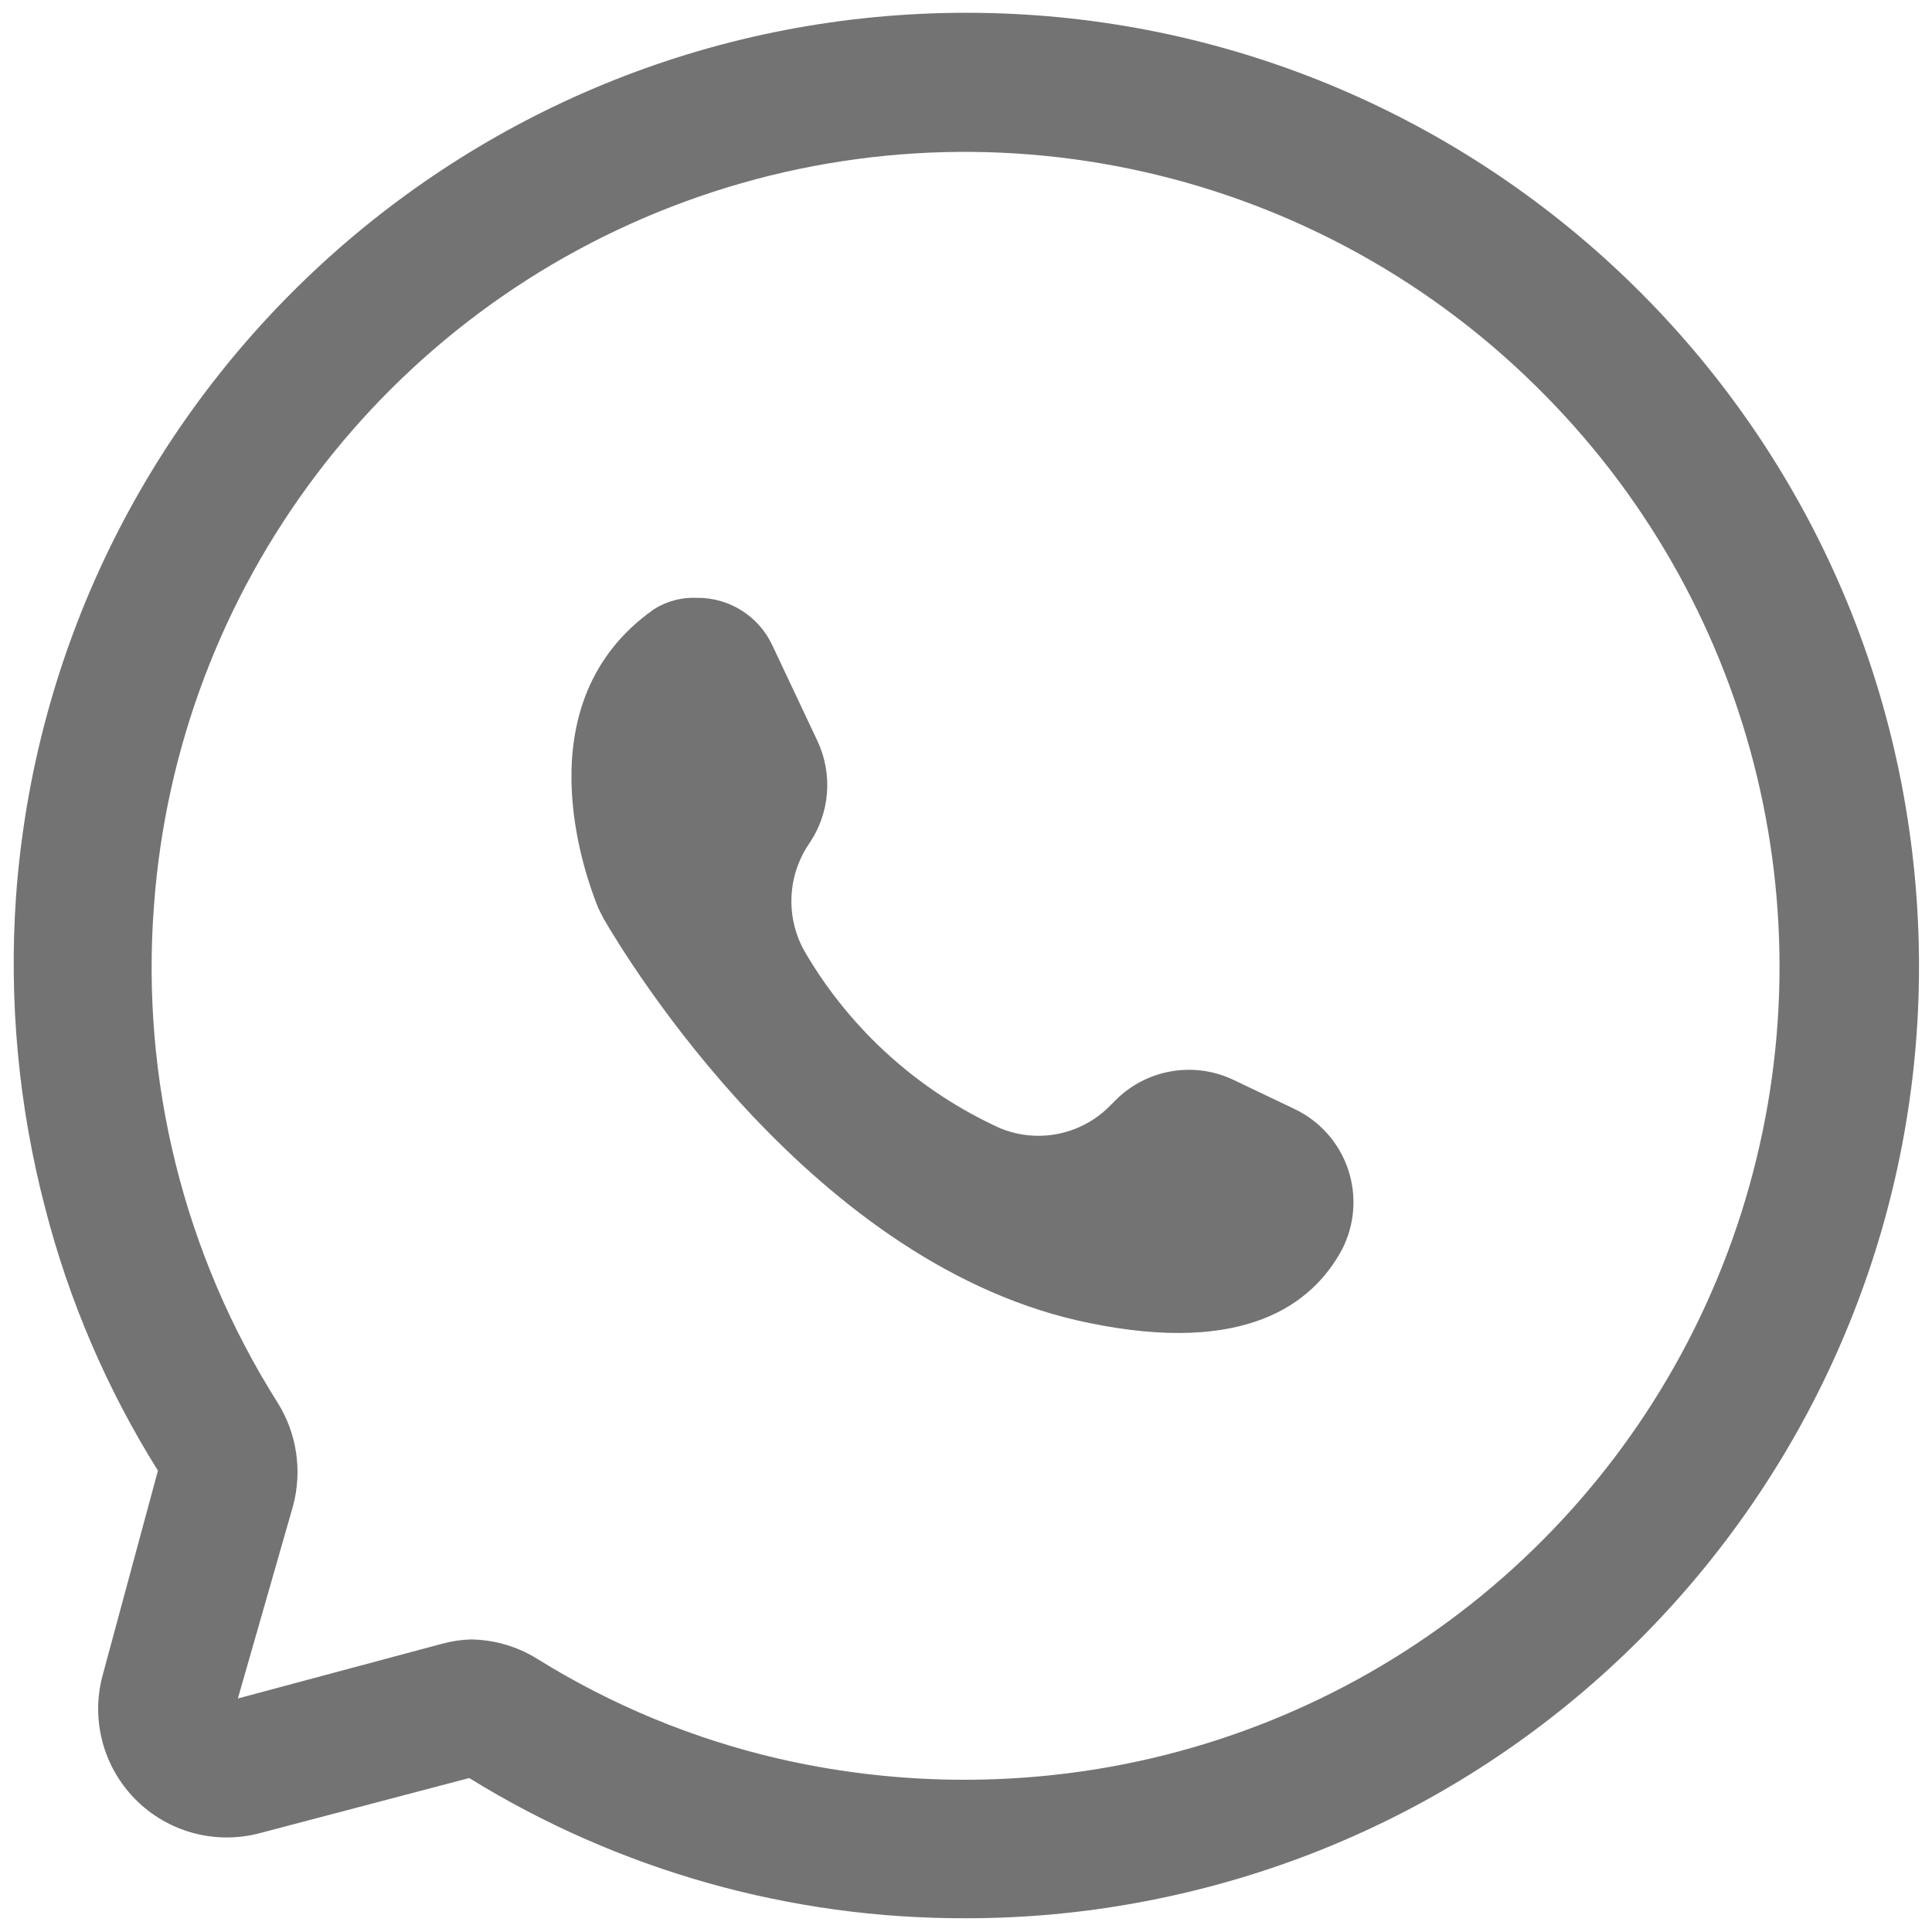
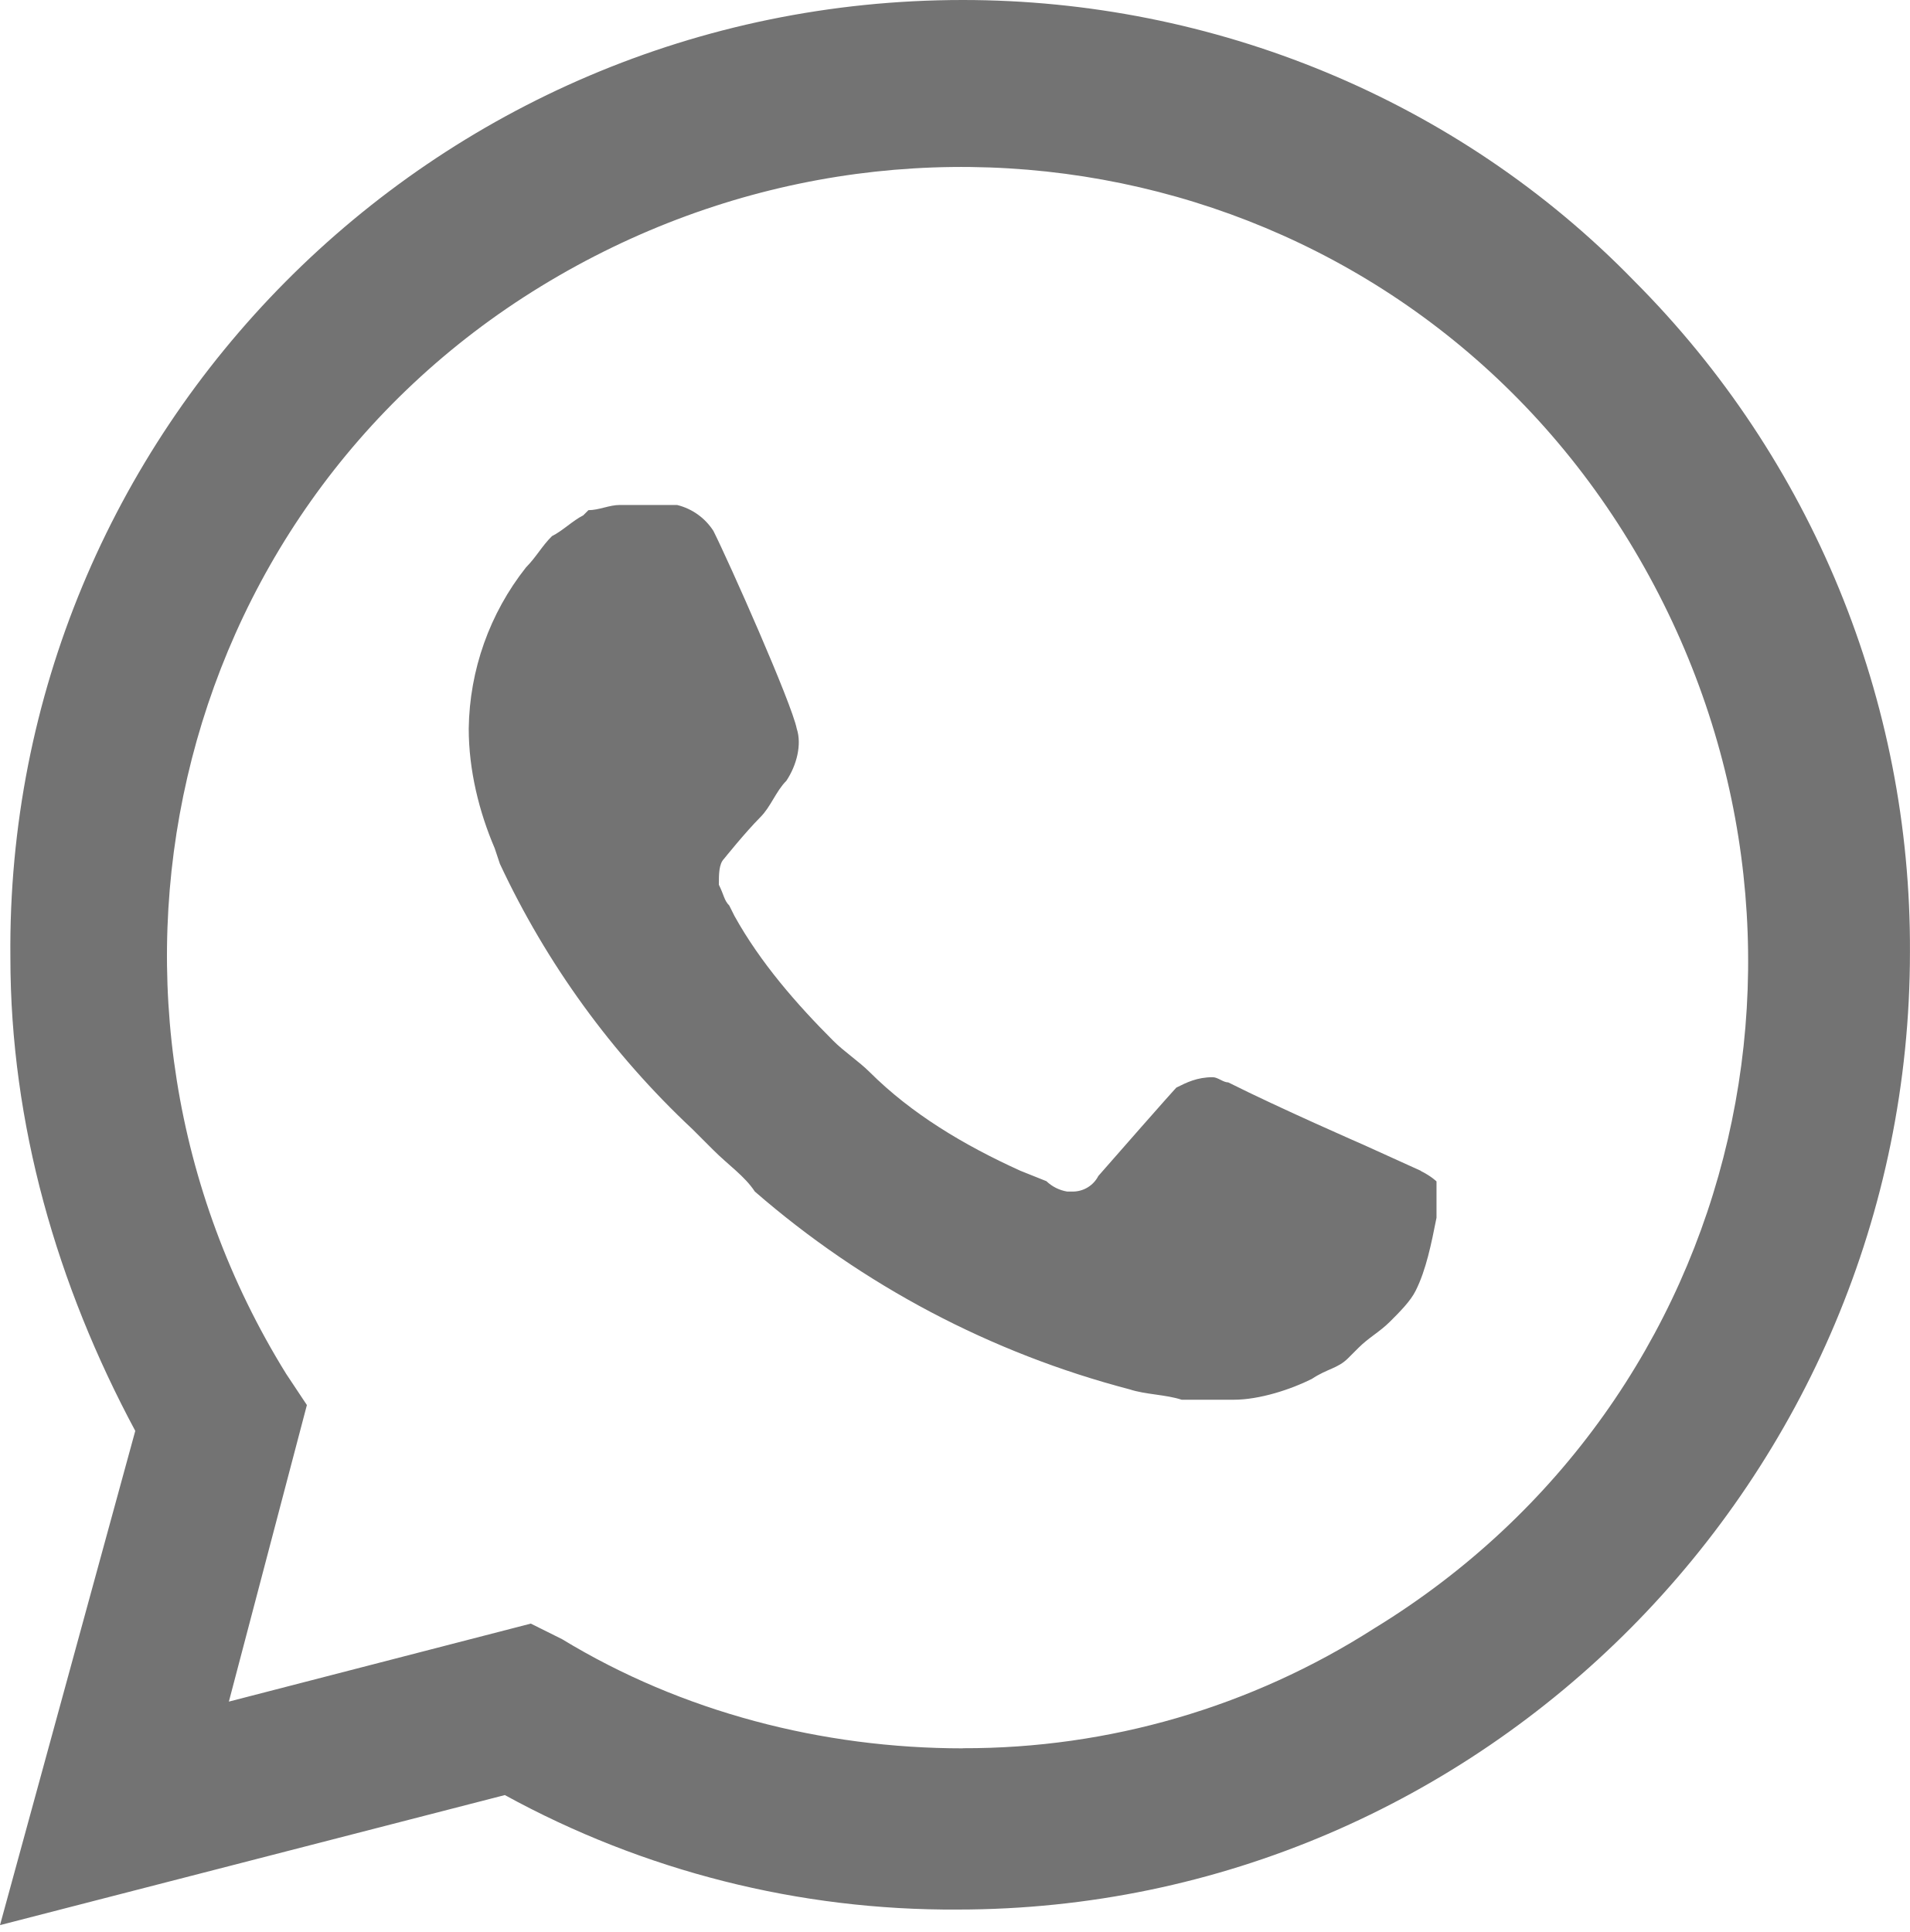
- <svg xmlns="http://www.w3.org/2000/svg" data-name="Layer 2" viewBox="0 0 16 16" width="16" height="16">
-   <path fill="#737373" d="M8 15.886a7.771 7.771 0 0 1-4.114-1.161l-1.737.457A1.065 1.065 0 0 1 .851 13.87l.457-1.691a7.707 7.707 0 0 1-.933-2.171 8 8 0 0 1-.242-2.587 7.89 7.89 0 1 1 9.284 8.337A7.817 7.817 0 0 1 8 15.886Zm-4.114-2.309a1.07 1.07 0 0 1 .562.16 6.601 6.601 0 0 0 1.998.827 6.857 6.857 0 0 0 2.743.069A6.734 6.734 0 0 0 12.8 3.278 6.734 6.734 0 0 0 1.275 7.502a6.743 6.743 0 0 0 1.024 4.114 1.083 1.083 0 0 1 .128.855l-.457 1.595 1.687-.452a1.029 1.029 0 0 1 .242-.037Z" />
-   <path fill="#737373" d="M5.783 4.951a.681.681 0 0 1 .613.393l.375.795a.859.859 0 0 1-.069.846.846.846 0 0 0-.027.914 3.598 3.598 0 0 0 1.609 1.445.832.832 0 0 0 .914-.192l.041-.041a.859.859 0 0 1 .974-.169l.507.242a.855.855 0 0 1 .393 1.166c-.247.457-.809.869-2.085.608-2.286-.457-3.831-3.008-4.032-3.355l-.041-.082c-.11-.27-.635-1.701.457-2.473a.608.608 0 0 1 .37-.096Z" />
+ <svg xmlns="http://www.w3.org/2000/svg" width="15.814" height="16" preserveAspectRatio="xMidYMid" viewBox="0 0 15.814 16">
+   <path d="m4.18 13.703.259.129a6.754 6.754 0 0 0 3.49.948c3.792 0 6.895-3.103 6.895-6.895a6.917 6.917 0 0 0-2.025-4.869A6.844 6.844 0 0 0 7.93.991a6.859 6.859 0 0 0-6.851 6.937c0 1.293.387 2.542 1.034 3.619l.172.259-.69 2.542 2.586-.646Z" fill="transparent" />
+   <path d="M13.531 2.327C12.065.818 10.04 0 7.972 0 3.577 0 .043 3.577.086 7.929c0 1.379.387 2.715 1.034 3.921L0 15.943l4.18-1.077a7.694 7.694 0 0 0 3.749.948c4.352 0 7.885-3.577 7.885-7.929a7.818 7.818 0 0 0-2.284-5.559ZM7.972 14.479c-1.163 0-2.327-.301-3.318-.904l-.259-.129-2.5.646.646-2.456-.172-.259C.474 8.316 1.379 4.266 4.481 2.37c3.103-1.896 7.111-.991 9.006 2.111 1.896 3.103.991 7.11-2.111 9.006a6.284 6.284 0 0 1-3.404.991Zm3.792-4.783-.474-.215s-.69-.301-1.12-.517c-.043 0-.086-.043-.129-.043-.129 0-.215.043-.301.086 0 0-.043.043-.646.732a.238.238 0 0 1-.215.129h-.043a.326.326 0 0 1-.172-.086l-.215-.086c-.474-.215-.904-.474-1.249-.818-.086-.086-.215-.172-.301-.259-.301-.301-.603-.646-.818-1.034l-.043-.086c-.043-.043-.043-.086-.086-.172 0-.086 0-.172.043-.215 0 0 .172-.215.301-.345.086-.086.129-.215.215-.301.086-.129.129-.301.086-.431-.043-.215-.56-1.379-.69-1.638a.498.498 0 0 0-.301-.215h-.475c-.086 0-.172.043-.259.043l-.043.043c-.086.043-.172.129-.259.172-.086.086-.129.172-.215.259a2.2 2.2 0 0 0-.474 1.335c0 .345.086.69.215.991l.043.129a7.168 7.168 0 0 0 1.594 2.197l.172.172c.129.129.259.215.345.345a7.699 7.699 0 0 0 3.103 1.638c.129.043.301.043.431.086h.431c.215 0 .474-.086.646-.172.129-.086.215-.086.301-.172l.086-.086c.086-.086.172-.129.259-.215.086-.086.172-.172.215-.259.086-.172.129-.387.172-.603v-.301s-.043-.043-.129-.086Z" fill="#737373" />
</svg>
